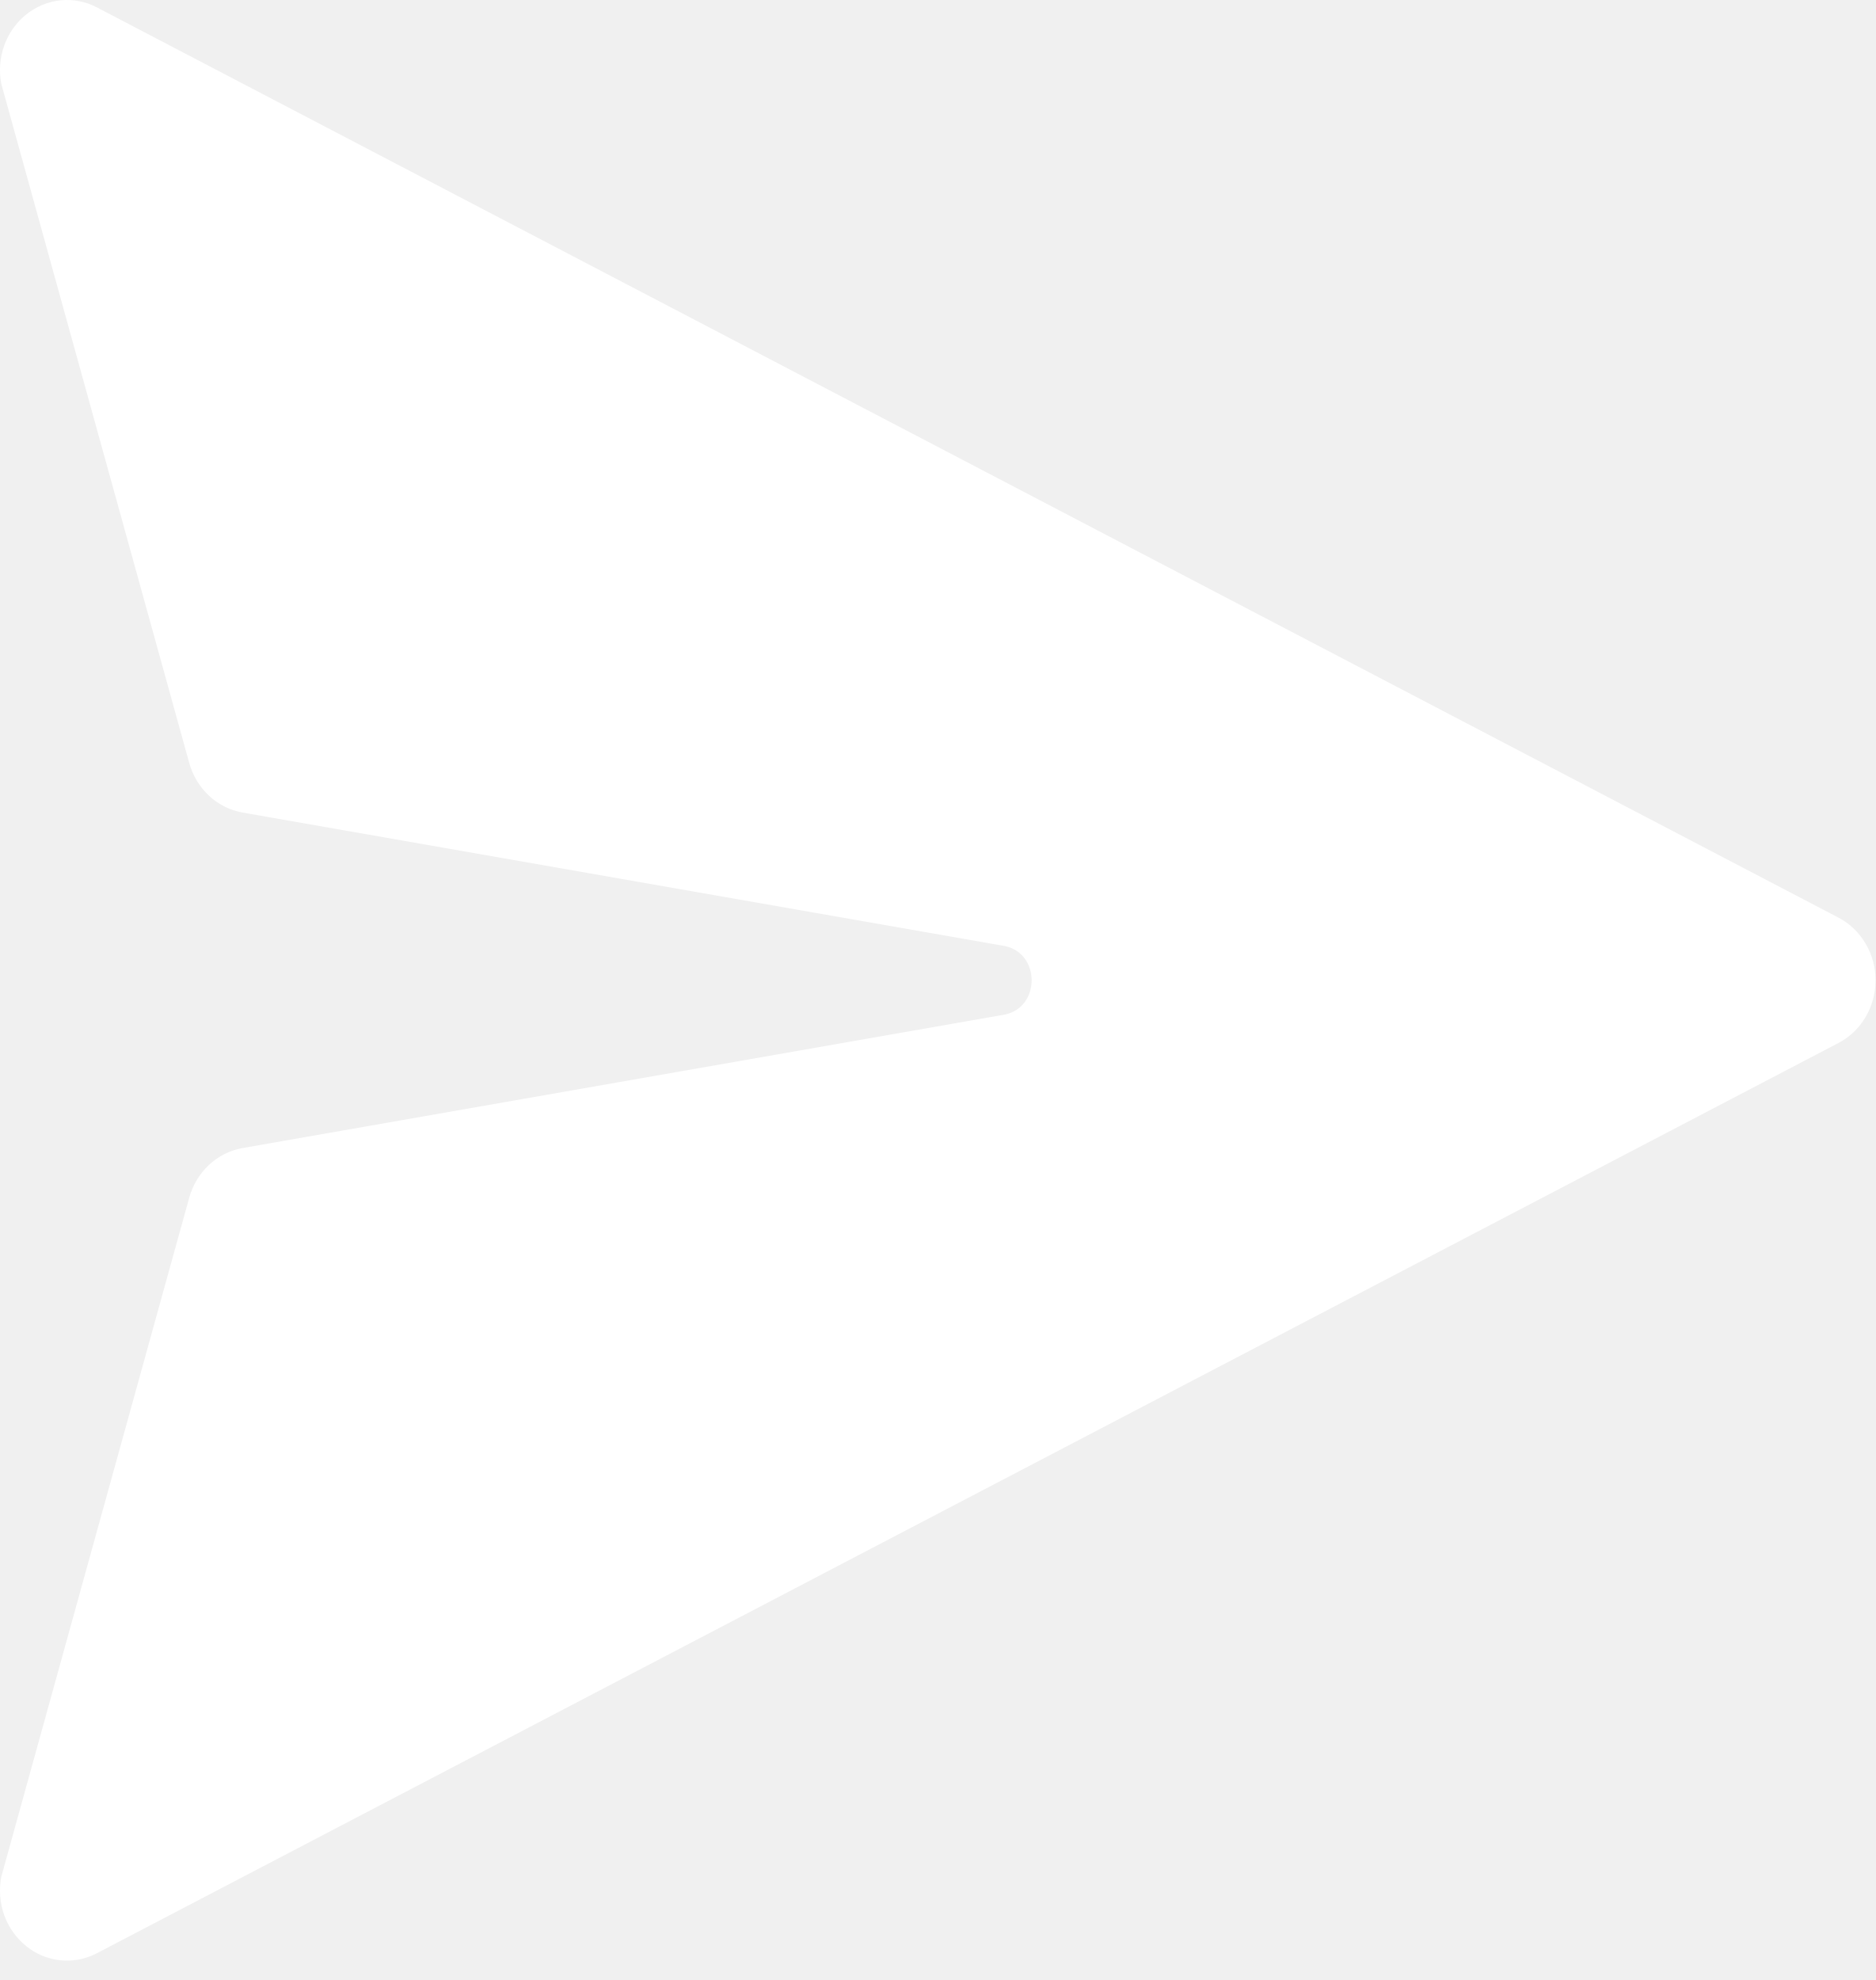
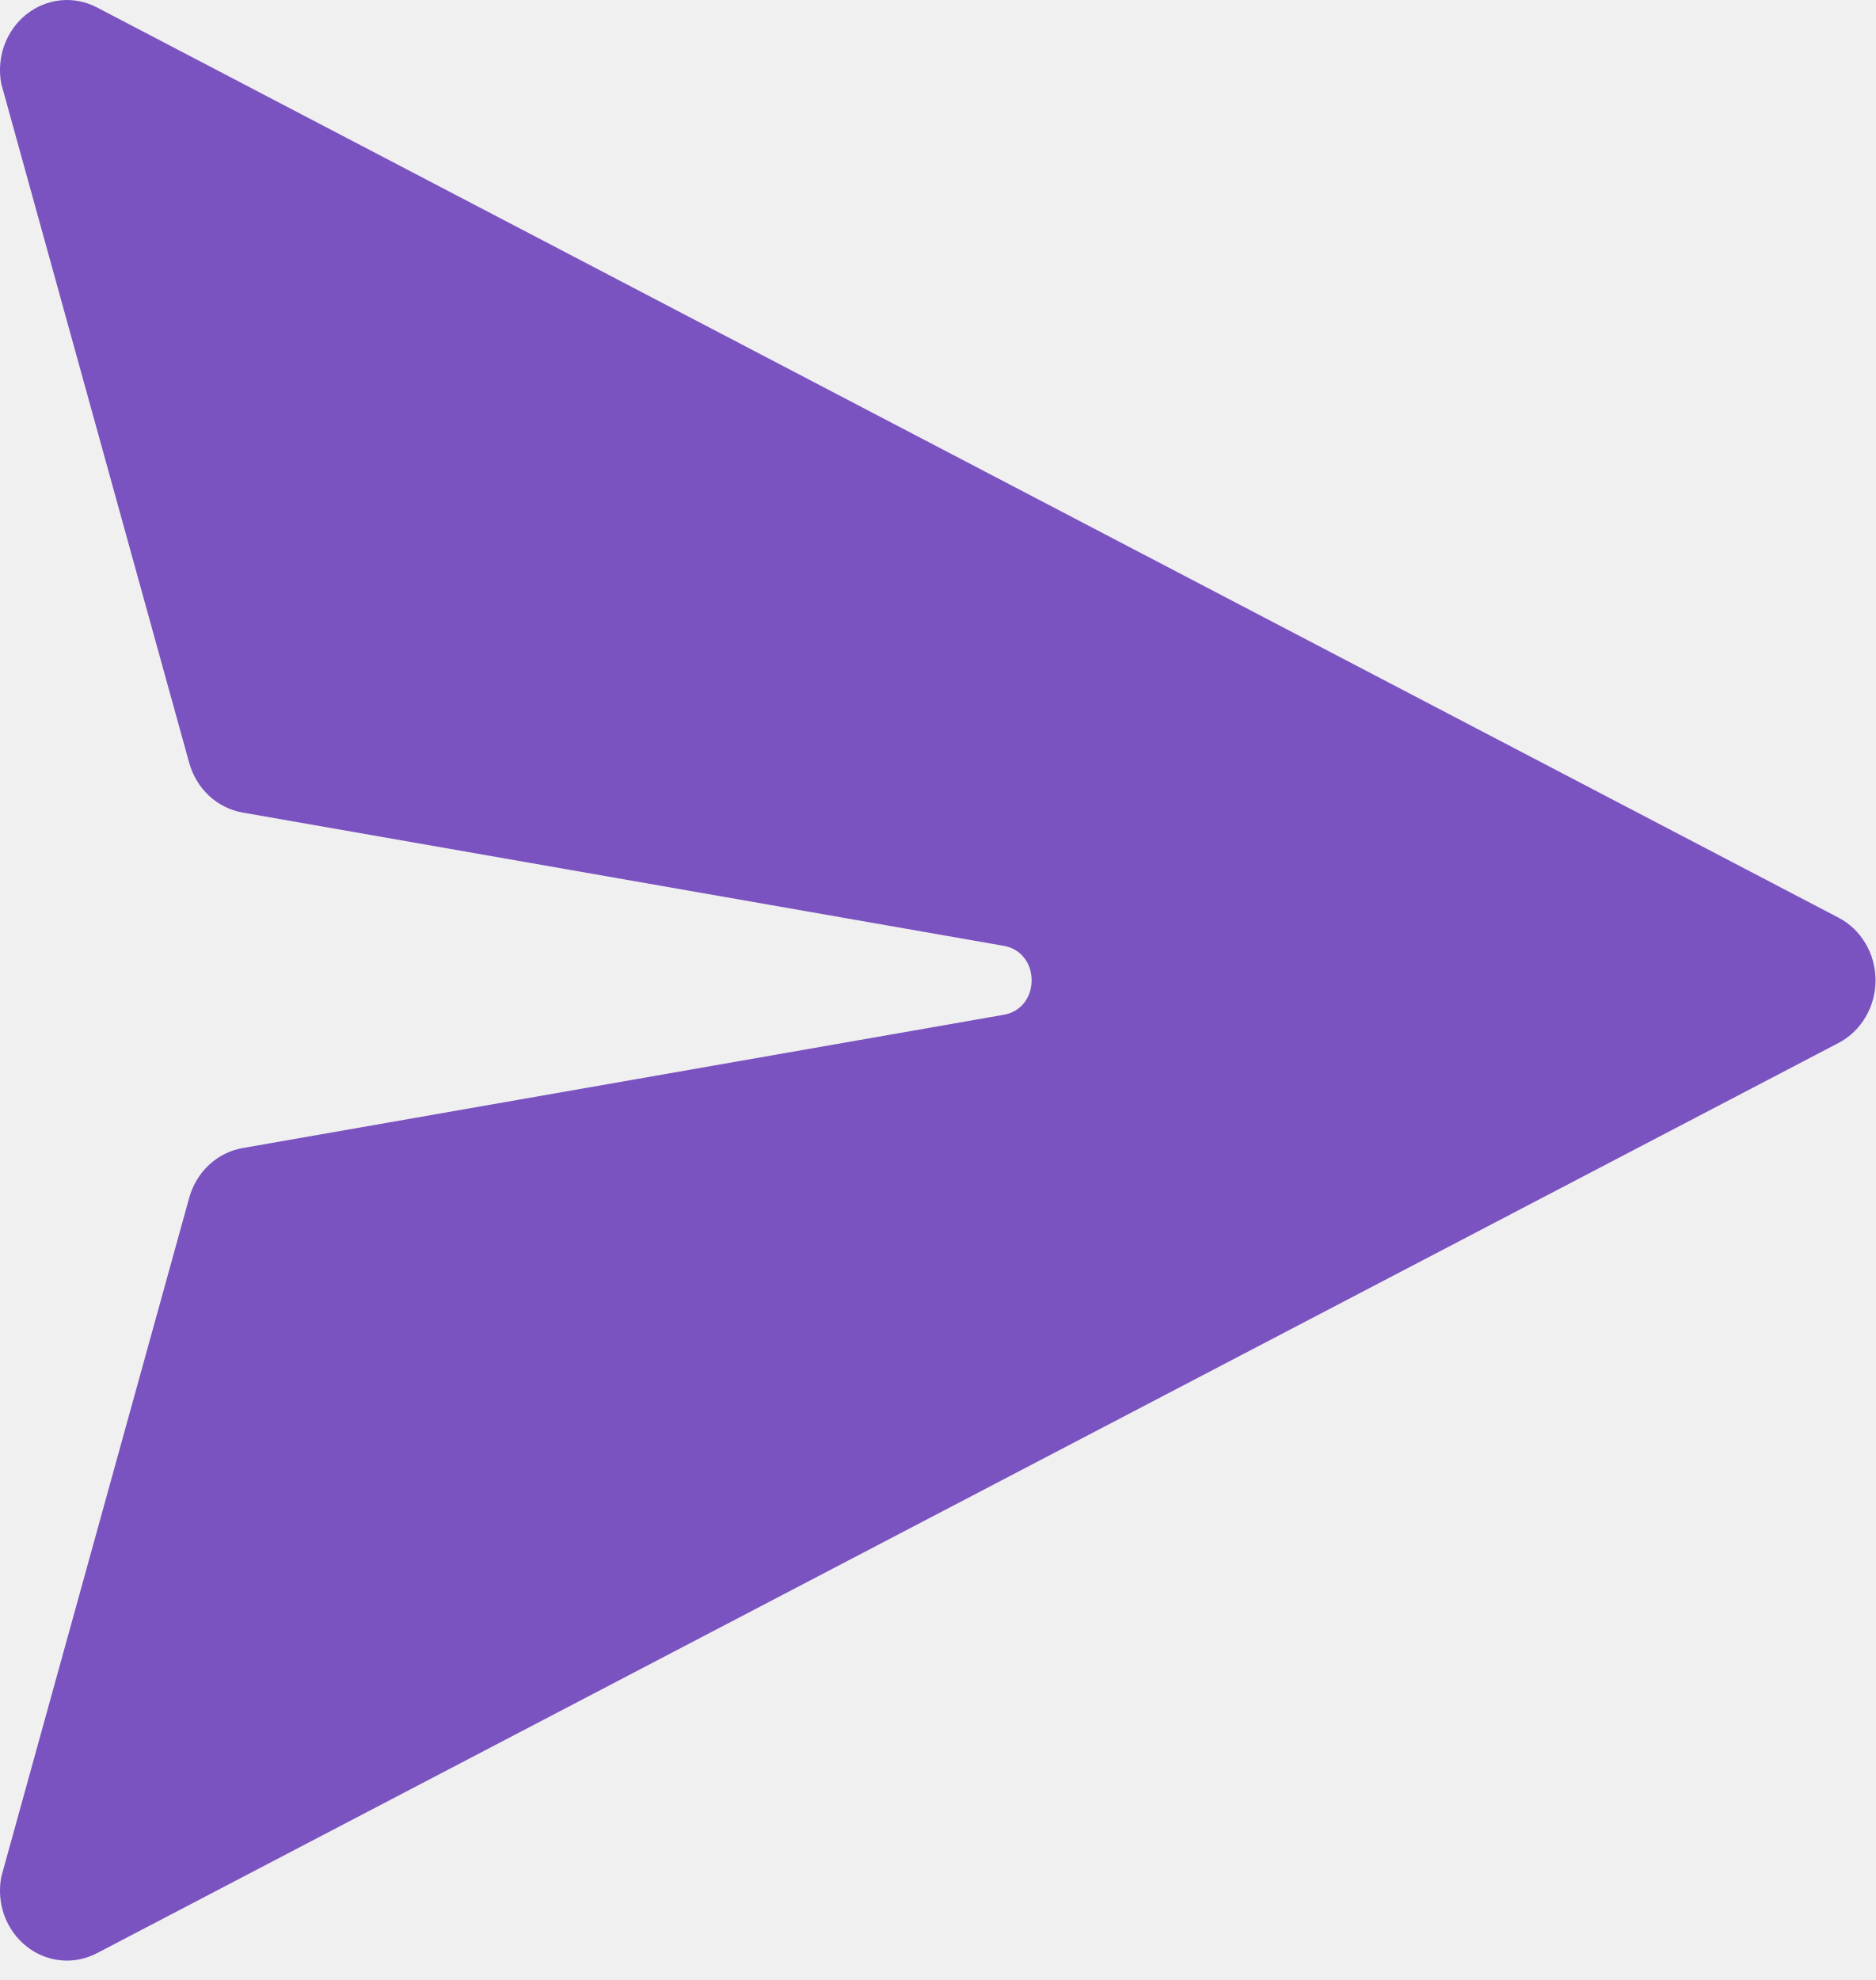
<svg xmlns="http://www.w3.org/2000/svg" width="18" height="19" viewBox="0 0 18 19" fill="none">
-   <path d="M0.93 0.071C0.823 0.015 0.702 -0.009 0.582 0.003C0.463 0.015 0.348 0.062 0.253 0.138C0.157 0.214 0.084 0.317 0.041 0.435C-0.001 0.552 -0.011 0.68 0.012 0.803L1.816 7.321C1.85 7.443 1.916 7.552 2.006 7.636C2.096 7.72 2.208 7.776 2.327 7.797L9.643 9.078C9.987 9.149 9.987 9.665 9.643 9.736L2.327 11.017C2.208 11.038 2.096 11.094 2.006 11.178C1.916 11.262 1.85 11.371 1.816 11.493L0.012 18.011C-0.011 18.134 -0.001 18.262 0.041 18.38C0.084 18.497 0.157 18.6 0.253 18.676C0.348 18.753 0.463 18.799 0.582 18.811C0.702 18.823 0.823 18.799 0.93 18.743L17.645 10.008C17.752 9.952 17.842 9.866 17.904 9.76C17.967 9.654 18 9.532 18 9.407C18 9.282 17.967 9.16 17.904 9.054C17.842 8.948 17.752 8.862 17.645 8.806L0.93 0.071Z" fill="#FFF" />
+   <path d="M0.93 0.071C0.823 0.015 0.702 -0.009 0.582 0.003C0.463 0.015 0.348 0.062 0.253 0.138C0.157 0.214 0.084 0.317 0.041 0.435C-0.001 0.552 -0.011 0.68 0.012 0.803L1.816 7.321C1.85 7.443 1.916 7.552 2.006 7.636C2.096 7.72 2.208 7.776 2.327 7.797L9.643 9.078C9.987 9.149 9.987 9.665 9.643 9.736L2.327 11.017C2.208 11.038 2.096 11.094 2.006 11.178C1.916 11.262 1.85 11.371 1.816 11.493L0.012 18.011C-0.011 18.134 -0.001 18.262 0.041 18.38C0.084 18.497 0.157 18.6 0.253 18.676C0.348 18.753 0.463 18.799 0.582 18.811C0.702 18.823 0.823 18.799 0.93 18.743L17.645 10.008C17.752 9.952 17.842 9.866 17.904 9.76C17.967 9.654 18 9.532 18 9.407C18 9.282 17.967 9.16 17.904 9.054C17.842 8.948 17.752 8.862 17.645 8.806L0.93 0.071Z" fill="#7B53C1" />
</svg>
